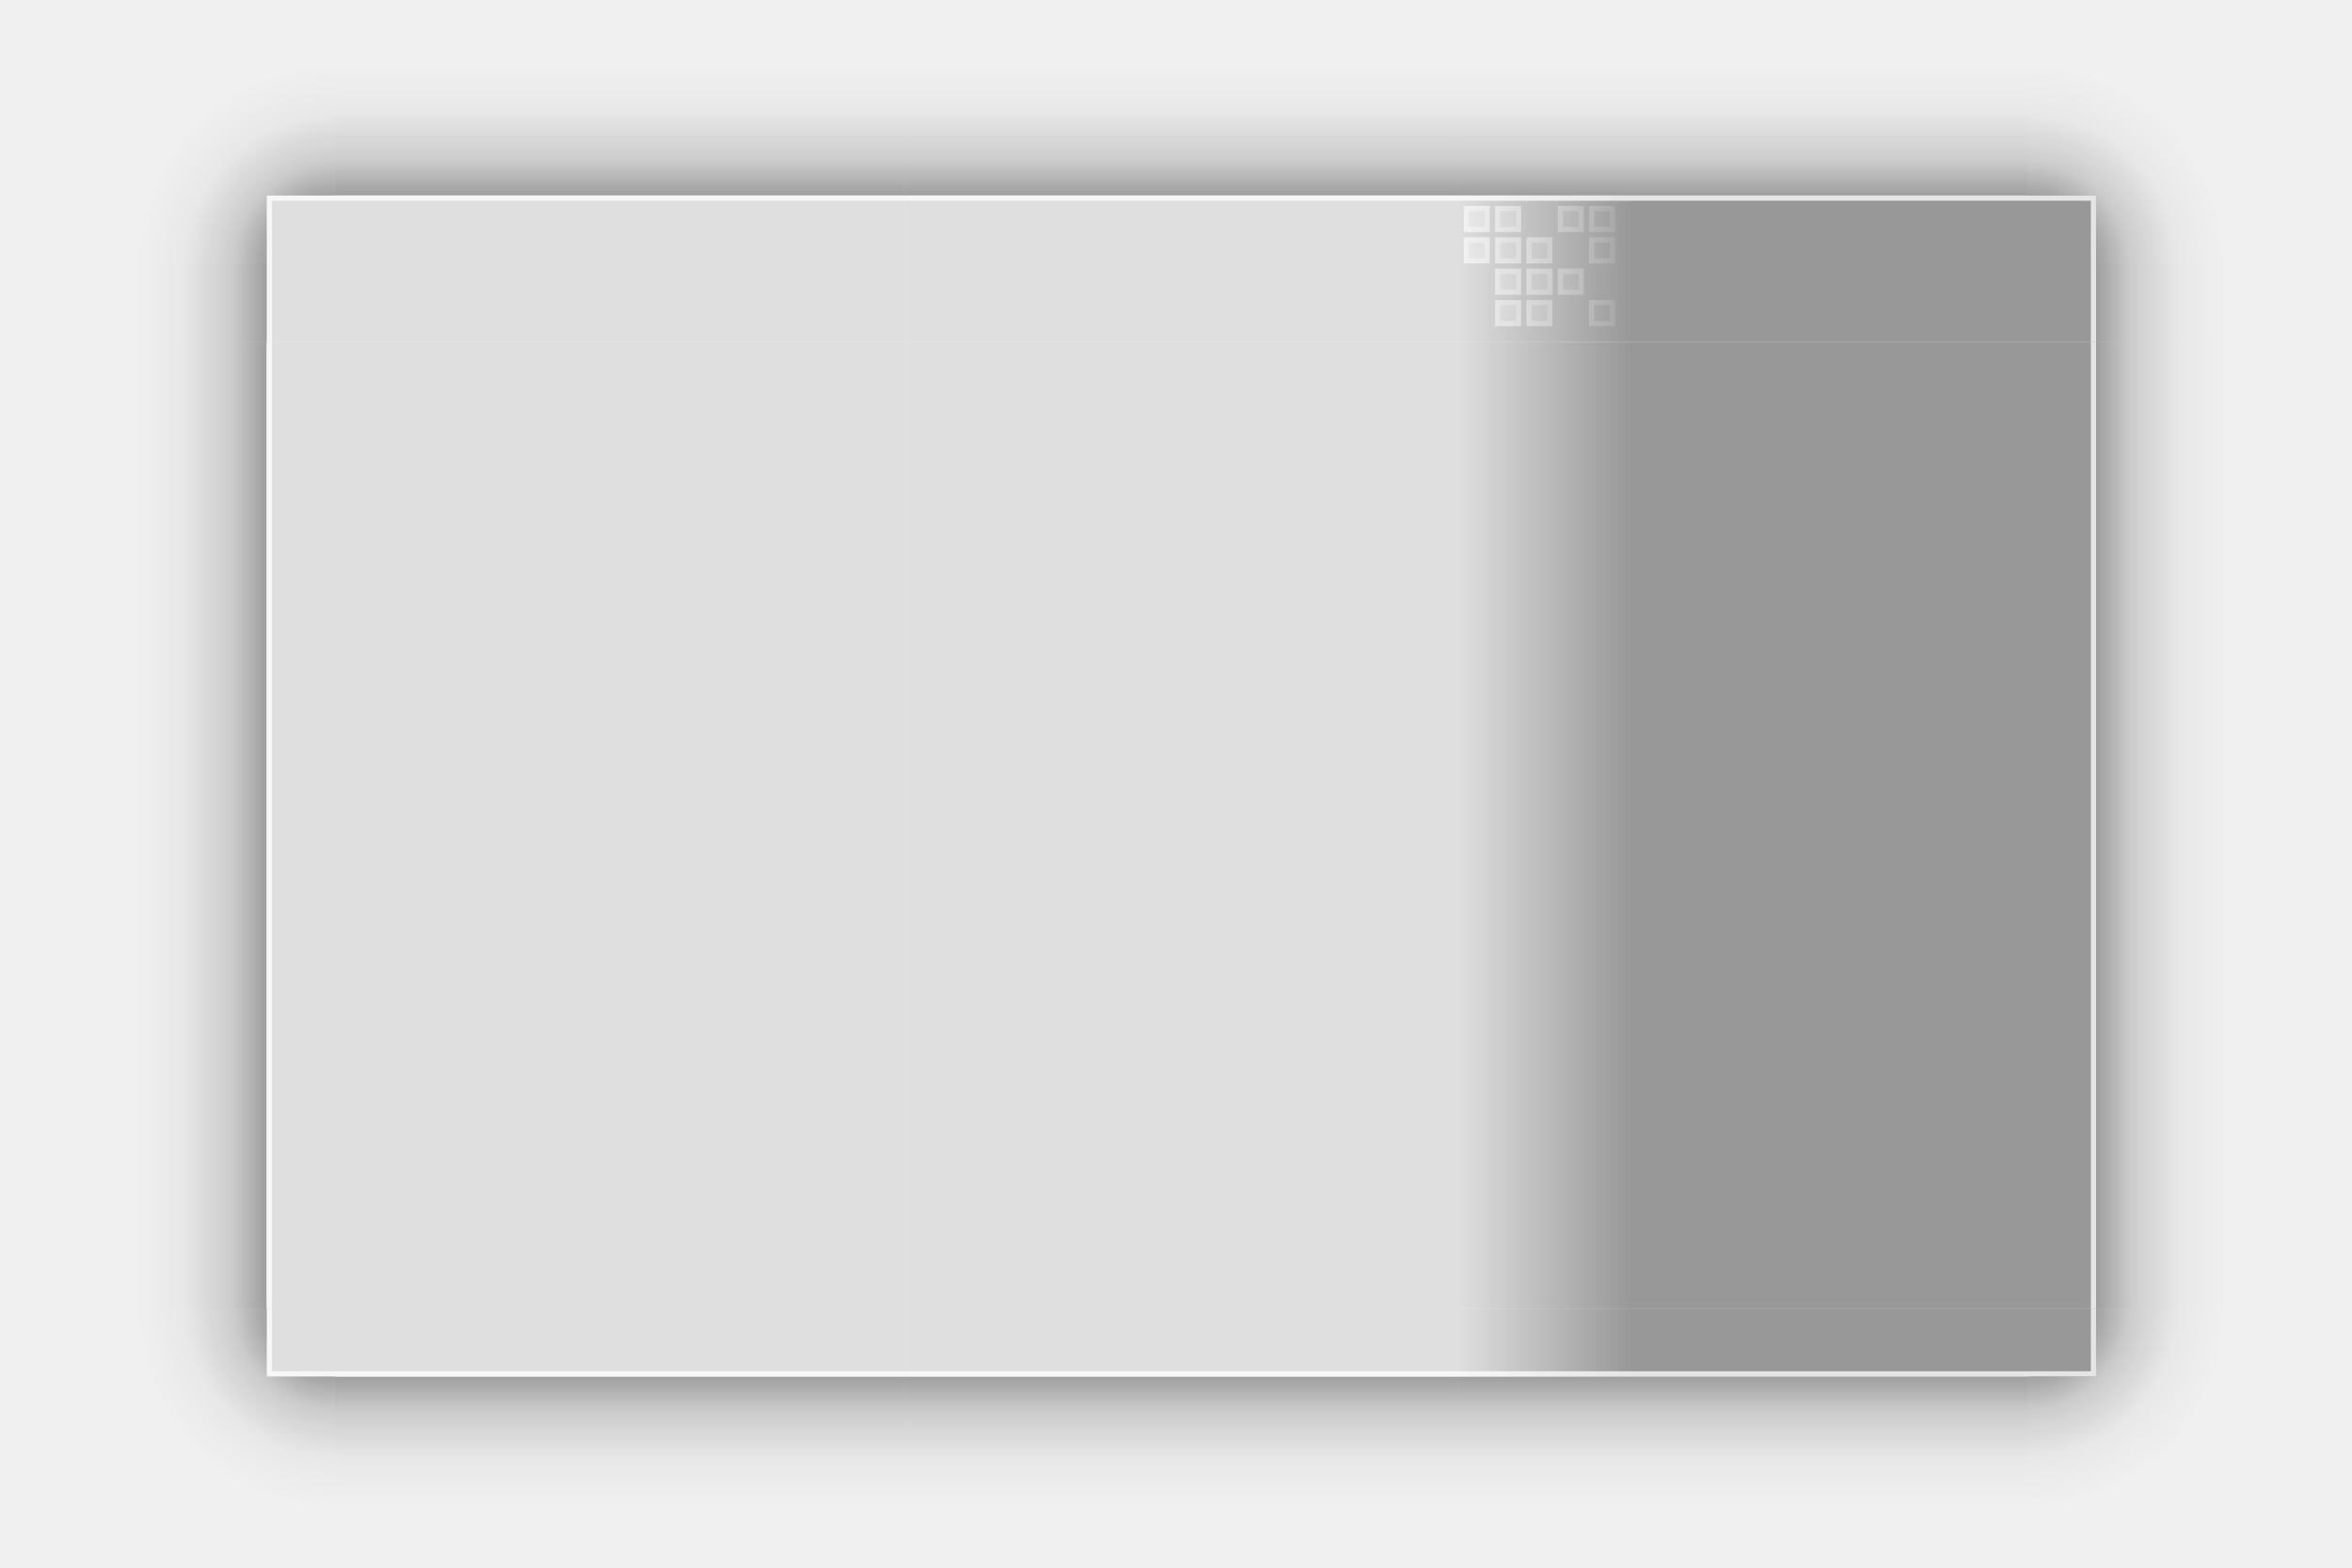
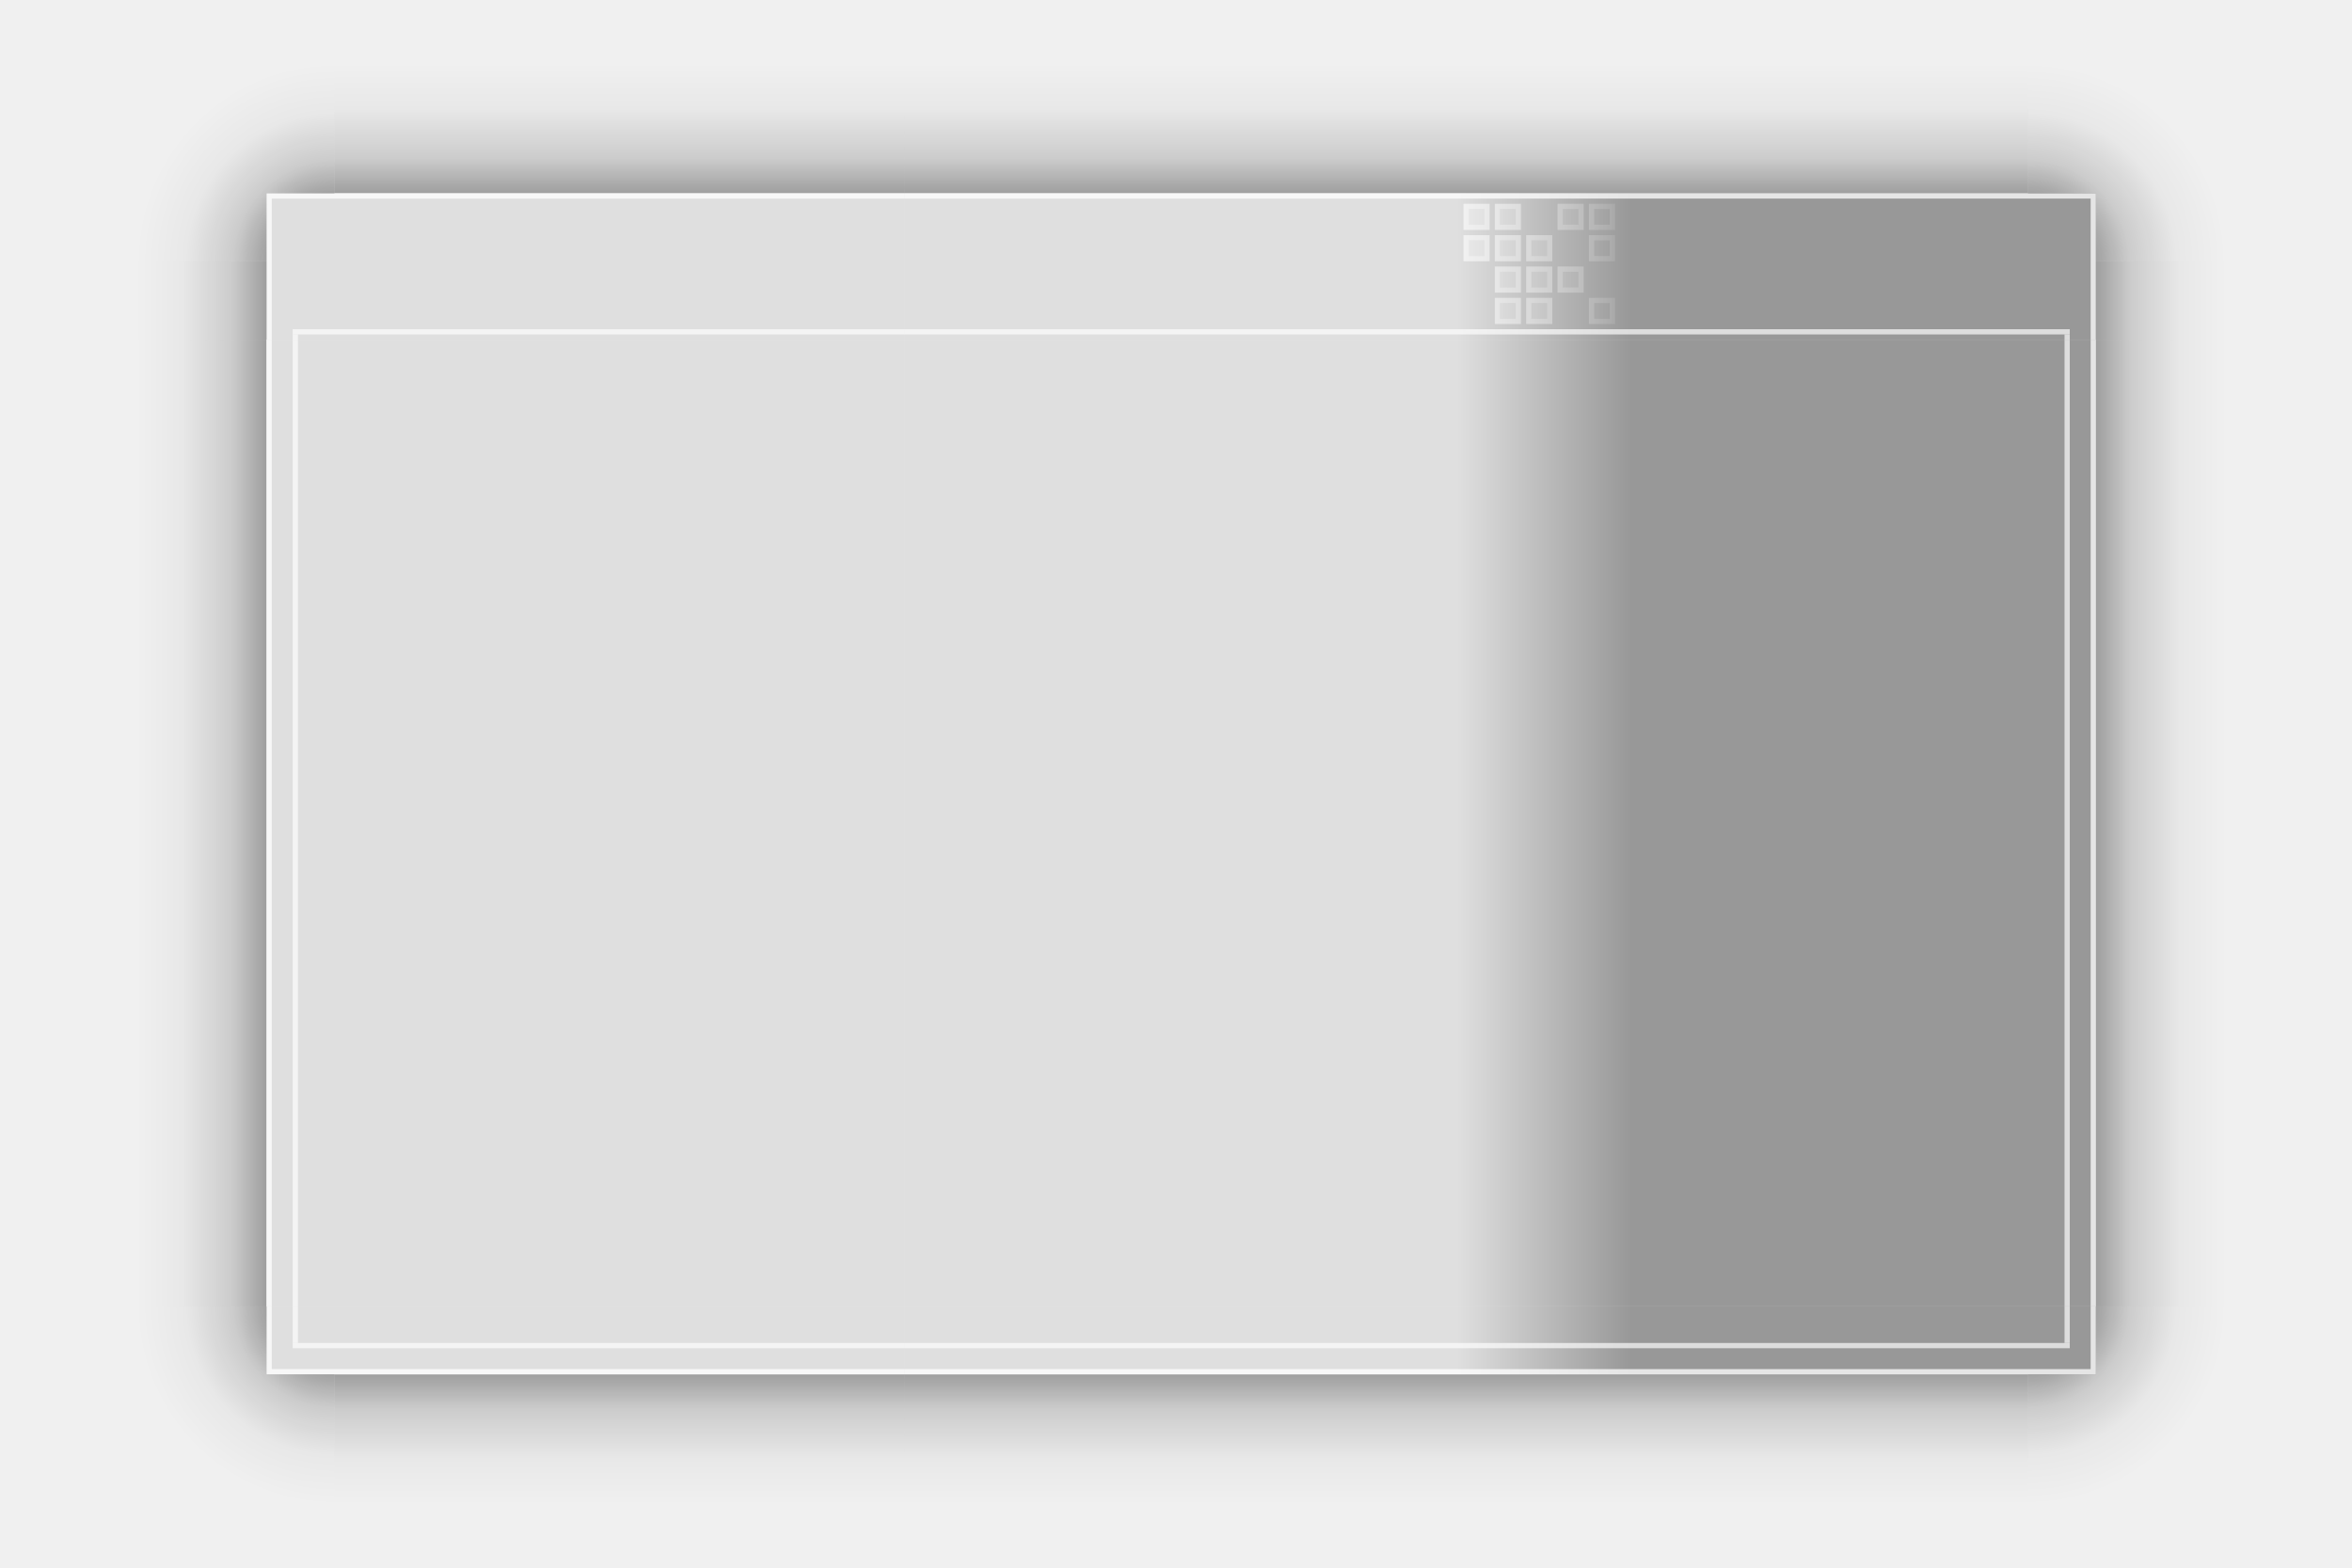
<svg xmlns="http://www.w3.org/2000/svg" xmlns:xlink="http://www.w3.org/1999/xlink" width="450" height="300" viewBox="0 0 450 300" version="1.1" id="svg5">
  <defs id="defs2">
    <linearGradient id="linearGradient4">
      <stop style="stop-color:#d9d9d9;stop-opacity:0.749;" offset="0" id="stop6" />
      <stop style="stop-color:#7b7b7b;stop-opacity:0.749;" offset="0.271" id="stop7" />
    </linearGradient>
    <linearGradient id="linearGradient4-1">
      <stop style="stop-color:#d9d9d9;stop-opacity:0.749;" offset="0.629" id="stop3" />
      <stop style="stop-color:#7b7b7b;stop-opacity:0.749;" offset="1" id="stop4" />
    </linearGradient>
    <linearGradient id="linearGradient2">
      <stop style="stop-color:#d9d9d9;stop-opacity:0.749;" offset="0" id="stop1" />
      <stop style="stop-color:#7b7b7b;stop-opacity:0.749;" offset="0.271" id="stop2" />
    </linearGradient>
    <linearGradient id="shadow_gradient">
      <stop style="stop-color:#000000;stop-opacity:0.34;" offset="0" id="stop1517" />
      <stop style="stop-color:#000000;stop-opacity:0.15;" offset="0.268" id="stop1519" />
      <stop style="stop-color:#000000;stop-opacity:0.03;" offset="0.662" id="stop1521" />
      <stop style="stop-color:#000000;stop-opacity:0;" offset="1" id="stop1523" />
    </linearGradient>
    <linearGradient id="linearGradient7109">
      <stop style="stop-color:#ffffff;stop-opacity:0.8;" offset="0" id="stop7105" />
      <stop style="stop-color:#ffffff;stop-opacity:0.145;" offset="1" id="stop7107" />
    </linearGradient>
    <linearGradient id="eblem_inner">
      <stop style="stop-color:#ffffff;stop-opacity:0.47;" offset="0" id="stop7097" />
      <stop style="stop-color:#ffffff;stop-opacity:0;" offset="1" id="stop7099" />
    </linearGradient>
    <linearGradient id="window_right">
      <stop style="stop-color:#d9d9d9;stop-opacity:0.749;" offset="0" id="stop3002" />
      <stop style="stop-color:#7b7b7b;stop-opacity:0.749;" offset="0.271" id="stop3004" />
    </linearGradient>
    <linearGradient id="shadow_gradient-1">
      <stop style="stop-color:#000000;stop-opacity:0.34;" offset="0.33" id="stop7574" />
      <stop style="stop-color:#000000;stop-opacity:0.15;" offset="0.51" id="stop1159" />
      <stop style="stop-color:#000000;stop-opacity:0.03;" offset="0.76" id="stop1161" />
      <stop style="stop-color:#000000;stop-opacity:0;" offset="1" id="stop7576" />
    </linearGradient>
    <linearGradient xlink:href="#shadow_gradient" id="linearGradient7580" x1="255" y1="55" x2="255" y2="30" gradientUnits="userSpaceOnUse" gradientTransform="matrix(0.3655172,0,0,1,142.7586,-28)" />
    <linearGradient xlink:href="#shadow_gradient" id="linearGradient7712" x1="125" y1="-370" x2="125" y2="-395" gradientUnits="userSpaceOnUse" gradientTransform="translate(0,-30)" />
    <linearGradient xlink:href="#shadow_gradient" id="linearGradient7720" x1="135" y1="-80" x2="135" y2="-55" gradientUnits="userSpaceOnUse" gradientTransform="translate(0,30)" />
    <linearGradient xlink:href="#shadow_gradient" id="linearGradient7728" x1="215" y1="240" x2="215" y2="265" gradientUnits="userSpaceOnUse" gradientTransform="matrix(0.3655172,0,0,1,142.7586,13)" />
    <linearGradient xlink:href="#linearGradient2" id="linearGradient3008" x1="278" y1="37.5" x2="400" y2="37.5" gradientUnits="userSpaceOnUse" gradientTransform="matrix(1,0,0,1.037037,0,2.111111)" />
    <linearGradient xlink:href="#linearGradient4" id="linearGradient3981" gradientUnits="userSpaceOnUse" x1="278" y1="37.5" x2="400" y2="37.5" gradientTransform="matrix(1,0,0,6.851852,0,-109.4444)" />
    <linearGradient xlink:href="#window_right" id="linearGradient4719" gradientUnits="userSpaceOnUse" gradientTransform="matrix(1,0,0,0.4814815,0,228.4444)" x1="278" y1="37.5" x2="400" y2="37.5" />
    <linearGradient xlink:href="#eblem_inner" id="linearGradient7103" x1="280" y1="40.5" x2="307" y2="40.5" gradientUnits="userSpaceOnUse" />
    <linearGradient xlink:href="#linearGradient7109" id="linearGradient7111" x1="279" y1="40.5" x2="308" y2="40.5" gradientUnits="userSpaceOnUse" />
    <linearGradient xlink:href="#shadow_gradient" id="linearGradient14104" gradientUnits="userSpaceOnUse" gradientTransform="matrix(0.3758621,0,0,1,247.931,-28)" x1="255" y1="55" x2="255" y2="30" />
    <linearGradient xlink:href="#shadow_gradient" id="linearGradient14109" gradientUnits="userSpaceOnUse" gradientTransform="matrix(0.3758621,0,0,1,32.93104,-28)" x1="255" y1="55" x2="255" y2="30" />
    <linearGradient xlink:href="#shadow_gradient" id="linearGradient14115" gradientUnits="userSpaceOnUse" gradientTransform="matrix(0.3758621,0,0,1,32.93104,13)" x1="215" y1="240" x2="215" y2="265" />
    <linearGradient xlink:href="#shadow_gradient" id="linearGradient14119" gradientUnits="userSpaceOnUse" gradientTransform="matrix(0.3758621,0,0,1,247.931,13)" x1="215" y1="240" x2="215" y2="265" />
    <linearGradient xlink:href="#shadow_gradient" id="linearGradient497" gradientUnits="userSpaceOnUse" gradientTransform="translate(0,30)" x1="135" y1="-80" x2="135" y2="-55" />
    <linearGradient xlink:href="#shadow_gradient" id="linearGradient499" gradientUnits="userSpaceOnUse" x1="125" y1="-370" x2="125" y2="-395" gradientTransform="translate(0,-30)" />
    <linearGradient xlink:href="#shadow_gradient" id="linearGradient503" gradientUnits="userSpaceOnUse" gradientTransform="matrix(0.3655172,0,0,1,142.7586,13)" x1="215" y1="240" x2="215" y2="265" />
    <linearGradient xlink:href="#shadow_gradient" id="linearGradient505" gradientUnits="userSpaceOnUse" gradientTransform="matrix(0.375862,0,0,1,32.93103,13)" x1="215" y1="240" x2="215" y2="265" />
    <linearGradient xlink:href="#shadow_gradient" id="linearGradient509" gradientUnits="userSpaceOnUse" gradientTransform="matrix(0.3758621,0,0,1,247.931,13)" x1="215" y1="240" x2="215" y2="265" />
    <linearGradient xlink:href="#shadow_gradient" id="linearGradient515" gradientUnits="userSpaceOnUse" gradientTransform="matrix(0.3655172,0,0,1,142.7586,-28)" x1="255" y1="55" x2="255" y2="30" />
    <linearGradient xlink:href="#shadow_gradient" id="linearGradient517" gradientUnits="userSpaceOnUse" gradientTransform="matrix(0.3758621,0,0,1,32.93104,-28)" x1="255" y1="55" x2="255" y2="30" />
    <linearGradient xlink:href="#shadow_gradient" id="linearGradient523" gradientUnits="userSpaceOnUse" gradientTransform="matrix(0.3758621,0,0,1,247.931,-28)" x1="255" y1="55" x2="255" y2="30" />
    <linearGradient xlink:href="#shadow_gradient" id="linearGradient542" gradientUnits="userSpaceOnUse" gradientTransform="matrix(0.05172414,0,0,1,-59.13793,-5)" x1="255" y1="55" x2="255" y2="30" />
    <linearGradient xlink:href="#shadow_gradient" id="linearGradient1233" gradientUnits="userSpaceOnUse" gradientTransform="matrix(0.05172414,0,0,1,35.86207,-455)" x1="255" y1="55" x2="255" y2="30" />
    <linearGradient xlink:href="#shadow_gradient" id="linearGradient1969" gradientUnits="userSpaceOnUse" gradientTransform="matrix(0.05172414,0,0,1,-59.13793,-455)" x1="255" y1="55" x2="255" y2="30" />
    <linearGradient xlink:href="#shadow_gradient" id="linearGradient1973" gradientUnits="userSpaceOnUse" gradientTransform="matrix(0.05172414,0,0,1,-59.13793,-5)" x1="255" y1="55" x2="255" y2="30" />
    <radialGradient xlink:href="#shadow_gradient-1" id="radialGradient1389" cx="390.12" cy="240" fx="390.12" fy="240" r="19" gradientUnits="userSpaceOnUse" gradientTransform="matrix(4.1873418e-8,2,-2,1.2718048e-6,867,-540.2402)" />
    <radialGradient xlink:href="#shadow_gradient-1" id="radialGradient2437" gradientUnits="userSpaceOnUse" gradientTransform="matrix(4.1873418e-8,-2,-2,-1.2718048e-6,867,820.2402)" cx="390.12" cy="240" fx="390.12" fy="240" r="19" />
    <radialGradient xlink:href="#shadow_gradient-1" id="radialGradient2442" gradientUnits="userSpaceOnUse" gradientTransform="matrix(-4.1873418e-8,-2,2,-1.2718048e-6,-417,820.2402)" cx="390.12" cy="240" fx="390.12" fy="240" r="19" />
    <radialGradient xlink:href="#shadow_gradient-1" id="radialGradient2447" gradientUnits="userSpaceOnUse" gradientTransform="matrix(-4.1873418e-8,2,2,1.2718048e-6,-417,-540.2402)" cx="390.12" cy="240" fx="390.12" fy="240" r="19" />
    <radialGradient xlink:href="#shadow_gradient-1" id="radialGradient7493" gradientUnits="userSpaceOnUse" gradientTransform="matrix(4.1873418e-8,-2,-2,-1.2718048e-6,875,512.2402)" cx="390.12" cy="240" fx="390.12" fy="240" r="19" />
    <radialGradient xlink:href="#shadow_gradient-1" id="radialGradient7499" gradientUnits="userSpaceOnUse" gradientTransform="matrix(-4.1873418e-8,-2,2,-1.2718048e-6,-417,820.2402)" cx="390.12" cy="240" fx="390.12" fy="240" r="19" />
    <radialGradient xlink:href="#shadow_gradient-1" id="radialGradient7504" gradientUnits="userSpaceOnUse" gradientTransform="matrix(-4.1873418e-8,2,2,1.2718048e-6,-417,-540.2402)" cx="390.12" cy="240" fx="390.12" fy="240" r="19" />
    <radialGradient xlink:href="#shadow_gradient-1" id="radialGradient7508" gradientUnits="userSpaceOnUse" gradientTransform="matrix(4.1873418e-8,2,-2,1.2718048e-6,867,-540.2402)" cx="390.12" cy="240" fx="390.12" fy="240" r="19" />
    <linearGradient xlink:href="#linearGradient4-1" id="linearGradient6" x1="491.892" y1="-114.271" x2="588.765" y2="-114.271" gradientUnits="userSpaceOnUse" />
  </defs>
  <g id="layer1">
-     <g id="decoration-center" style="display:inline" transform="translate(1.033609,10.41421)">
+     <g id="decoration-center" style="display:inline" transform="translate(1,10)">
      <rect style="display:inline;fill:#d9d9d9;fill-opacity:0.749;stroke-width:3.234" id="rect4711" width="106" height="185" x="172" y="55" />
    </g>
-     <g id="decoration-topright" style="display:inline" transform="translate(1.033609,10.41421)">
+     <g id="decoration-topright" style="display:inline" transform="translate(1,10)">
      <rect style="fill:url(#linearGradient14104);fill-opacity:1;stroke-width:0.613" id="rect14102" width="109" height="25" x="278" y="2" />
      <rect style="display:inline;fill:url(#linearGradient3008);fill-opacity:1;stroke-width:1.35" id="rect1229" width="122" height="28" x="278" y="27" />
      <path id="rect5451" style="display:inline;fill:#ffffff;fill-opacity:0.749" d="m 278,27 v 1 h 121 v 27 h 1 V 27 h -1 z" />
      <path id="rect6295" style="fill:url(#linearGradient7103);fill-opacity:0.75" d="m 280,30 v 3 h 3 v -3 z m 6,0 v 3 h 3 v -3 z m 12,0 v 3 h 3 v -3 z m 6,0 v 3 h 3 v -3 z m -24,6 v 3 h 3 v -3 z m 6,0 v 3 h 3 v -3 z m 6,0 v 3 h 3 v -3 z m 12,0 v 3 h 3 v -3 z m -18,6 v 3 h 3 v -3 z m 6,0 v 3 h 3 v -3 z m 6,0 v 3 h 3 v -3 z m -12,6 v 3 h 3 v -3 z m 6,0 v 3 h 3 v -3 z m 12,0 v 3 h 3 v -3 z" />
      <path id="rect6303" style="fill:url(#linearGradient7111);fill-opacity:0.75" d="m 279,29 v 1 3 1 h 5 v -1 -3 -1 z m 6,0 v 1 3 1 h 5 v -1 -3 -1 z m 12,0 v 1 3 1 h 5 v -1 -3 -1 z m 6,0 v 1 3 1 h 5 v -1 -3 -1 z m -23,1 h 3 v 3 h -3 z m 6,0 h 3 v 3 h -3 z m 12,0 h 3 v 3 h -3 z m 6,0 h 3 v 3 h -3 z m -25,5 v 1 3 1 h 5 v -1 -3 -1 z m 6,0 v 1 3 1 h 5 v -1 -3 -1 z m 6,0 v 1 3 1 h 5 v -1 -3 -1 z m 12,0 v 1 3 1 h 5 v -1 -3 -1 z m -23,1 h 3 v 3 h -3 z m 6,0 h 3 v 3 h -3 z m 6,0 h 3 v 3 h -3 z m 12,0 h 3 v 3 h -3 z m -19,5 v 1 3 1 h 5 v -1 -3 -1 z m 6,0 v 1 3 1 h 5 v -1 -3 -1 z m 6,0 v 1 3 1 h 5 v -1 -3 -1 z m -11,1 h 3 v 3 h -3 z m 6,0 h 3 v 3 h -3 z m 6,0 h 3 v 3 h -3 z m -13,5 v 1 3 1 h 5 v -1 -3 -1 z m 6,0 v 1 3 1 h 5 v -1 -3 -1 z m 12,0 v 1 3 1 h 5 v -1 -3 -1 z m -17,1 h 3 v 3 h -3 z m 6,0 h 3 v 3 h -3 z m 12,0 h 3 v 3 h -3 z" />
      <rect style="fill:url(#linearGradient1233);fill-opacity:1;stroke-width:0.227" id="rect1231" width="15" height="25" x="40" y="-425" transform="rotate(90)" />
      <path style="display:inline;fill:url(#radialGradient2437);fill-opacity:1;stroke-width:0.605" d="M 400,40 V 27 H 387 V 2 h 38 v 38 z" id="path2434" />
-     </g>
-     <g id="decoration-topleft" style="display:inline" transform="translate(1.033609,10.41421)">
+       <rect style="display:inline;fill:#ffffff;fill-opacity:0.67" id="rect1" width="117" height="1" x="279" y="63" transform="translate(-1,-10)" />
+       <rect style="display:inline;fill:#ffffff;fill-opacity:0.67;stroke-width:0.707" id="rect2" width="1" height="1" x="395" y="64" transform="translate(-1,-10)" />
+     </g>
+     <g id="decoration-topleft" style="display:inline" transform="translate(1,10)">
      <rect style="fill:url(#linearGradient14109);fill-opacity:1;stroke-width:0.613" id="rect14107" width="109" height="25" x="63" y="2" />
      <rect style="display:inline;fill:#d9d9d9;fill-opacity:0.749;stroke-width:1.35" id="rect2998" width="122" height="28" x="50" y="27" />
      <path id="rect8940" style="display:inline;fill:#ffffff;fill-opacity:0.749" d="m -50,27 v 28 h -1 V 28 h -121 v -1 h 121 z" transform="scale(-1,1)" />
      <rect style="fill:url(#linearGradient542);fill-opacity:1;stroke-width:0.227" id="rect540" width="15" height="25" x="-55" y="25" transform="rotate(-90)" />
      <path style="display:inline;fill:url(#radialGradient2442);fill-opacity:1;stroke-width:0.605" d="M 50,40 V 27 H 63 V 2 H 25 v 38 z" id="path2439" />
-     </g>
-     <g id="decoration-top" style="display:inline" transform="translate(1.033609,10.41421)">
+       <rect style="display:inline;fill:#ffffff;fill-opacity:0.67" id="rect1-6" width="117" height="1" x="56" y="63" transform="translate(-1,-10)" />
+       <rect style="display:inline;fill:#ffffff;fill-opacity:0.67;stroke-width:0.707" id="rect2-7" width="1" height="1" x="56" y="64" transform="translate(-1,-10)" />
+     </g>
+     <g id="decoration-top" style="display:inline" transform="translate(1,10)">
      <rect style="fill:url(#linearGradient7580);fill-opacity:1;stroke-width:0.605" id="rect7436" width="106" height="25" x="172" y="2" />
      <rect style="fill:#d9d9d9;fill-opacity:0.749;stroke-width:1.258" id="rect3000" width="106" height="28" x="172" y="27" />
      <rect style="fill:#ffffff;fill-opacity:0.749;stroke-width:1.981" id="rect8948" width="1" height="106" x="27" y="172" transform="matrix(0,1,1,0,0,0)" />
-     </g>
-     <g id="decoration-bottomright" style="display:inline" transform="translate(1.033609,10.41421)">
+       <rect style="display:inline;fill:#ffffff;fill-opacity:0.67;stroke-width:0.952" id="rect1-6-3" width="106" height="1" x="173" y="63" transform="translate(-1,-10)" />
+     </g>
+     <g id="decoration-bottomright" style="display:inline" transform="translate(1,10)">
      <rect style="fill:url(#linearGradient14119);fill-opacity:1;stroke-width:0.613" id="rect14117" width="109" height="25" x="278" y="253" />
      <rect style="fill:url(#linearGradient4719);fill-opacity:1;stroke-width:0.92" id="rect4713" width="122" height="13" x="278" y="240" />
      <path id="rect12583" style="fill:#ffffff;fill-opacity:0.749;stroke-width:2.117" d="m 240,-399 h 12 v 121 h 1 v -121 -1 h -13 z" transform="rotate(90)" />
      <path style="fill:url(#radialGradient1389);fill-opacity:1;stroke-width:0.605" d="m 400,240 v 13 h -13 v 25 h 38 v -38 z" id="path1367" />
-     </g>
-     <g id="decoration-bottomleft" style="display:inline" transform="translate(1.033609,10.41421)">
+       <rect style="display:inline;fill:#ffffff;fill-opacity:0.67" id="rect1-62" width="117" height="1" x="279" y="257" transform="translate(-1,-10)" />
+       <rect style="display:inline;fill:#ffffff;fill-opacity:0.67;stroke-width:1.871" id="rect2-9" width="1" height="7" x="395" y="250" transform="translate(-1,-10)" />
+     </g>
+     <g id="decoration-bottomleft" style="display:inline" transform="translate(1,10)">
      <rect style="fill:url(#linearGradient14115);fill-opacity:1;stroke-width:0.613" id="rect14112" width="109" height="25" x="63" y="253" />
      <rect style="fill:#d9d9d9;fill-opacity:0.749;stroke-width:0.92" id="rect4715" width="122" height="13" x="50" y="240" />
      <path id="rect12585" style="display:inline;fill:#ffffff;fill-opacity:0.749;stroke-width:2.117" d="m 240,50 h 13 v 1 121 h -1 V 51 h -12 z" transform="matrix(0,1,1,0,0,0)" />
      <path style="display:inline;fill:url(#radialGradient2447);fill-opacity:1;stroke-width:0.605" d="m 50,240 v 13 h 13 v 25 H 25 v -38 z" id="path2444" />
-     </g>
-     <g id="decoration-bottom" style="display:inline" transform="translate(1.033609,10.41421)">
+       <rect style="display:inline;fill:#ffffff;fill-opacity:0.67" id="rect1-6-2" width="117" height="1" x="56" y="257" transform="translate(-1,-10)" />
+       <rect style="display:inline;fill:#ffffff;fill-opacity:0.67;stroke-width:1.871" id="rect2-7-7" width="1" height="7" x="56" y="250" transform="translate(-1,-10)" />
+     </g>
+     <g id="decoration-bottom" style="display:inline" transform="translate(1,10)">
      <rect style="fill:url(#linearGradient7728);fill-opacity:1;stroke-width:0.605;stroke-dasharray:none" id="rect7485" width="106" height="25" x="172" y="253" />
      <rect style="fill:#d9d9d9;fill-opacity:0.749;stroke-width:0.857" id="rect4717" width="106" height="13" x="172" y="240" />
      <rect style="fill:#ffffff;fill-opacity:0.749;stroke-width:1.981" id="rect12587" width="1" height="106" x="252" y="172" transform="matrix(0,1,1,0,0,0)" />
-     </g>
-     <g id="decoration-right" style="display:inline" transform="translate(1.033609,10.41421)">
+       <rect style="display:inline;fill:#ffffff;fill-opacity:0.67;stroke-width:0.952" id="rect1-6-3-9" width="106" height="1" x="173" y="257" transform="translate(-1,-10)" />
+     </g>
+     <g id="decoration-right" style="display:inline" transform="translate(1,10)">
      <rect style="fill:url(#linearGradient7712);fill-opacity:1;stroke-width:0.799" id="rect7487" width="185" height="25" x="55" y="-425" transform="rotate(90)" />
      <rect style="display:inline;fill:url(#linearGradient3981);fill-opacity:1;stroke-width:3.47" id="rect3979" width="122" height="185" x="278" y="55" />
      <rect style="fill:#ffffff;fill-opacity:0.749;stroke-width:2.618" id="rect14045" width="1" height="185" x="399" y="55" />
-     </g>
-     <g id="decoration-left" style="display:inline" transform="translate(1.033609,10.41421)">
+       <rect style="display:inline;fill:#ffffff;fill-opacity:0.67;stroke-width:9.618" id="rect2-9-6" width="1" height="185" x="395" y="65" transform="translate(-1,-10)" />
+     </g>
+     <g id="decoration-left" style="display:inline" transform="translate(1,10)">
      <rect style="fill:url(#linearGradient7720);fill-opacity:1;stroke-width:0.799" id="rect7489" width="185" height="25" x="55" y="-50" transform="rotate(90)" />
      <rect style="display:inline;fill:#d9d9d9;fill-opacity:0.749;stroke-width:3.47" id="rect3983" width="122" height="185" x="50" y="55" />
      <rect style="fill:#ffffff;fill-opacity:0.749;stroke-width:2.618" id="rect14047" width="1" height="185" x="-51" y="55" transform="scale(-1,1)" />
+       <rect style="display:inline;fill:#ffffff;fill-opacity:0.67;stroke-width:9.618" id="rect2-9-6-6" width="1" height="185" x="56" y="65" transform="translate(-1,-10)" />
    </g>
    <g id="mask-center" transform="translate(454.0336,14.41421)">
      <rect style="display:inline;fill:#000000;fill-opacity:1;stroke-width:3.234" id="rect15623" width="106" height="185" x="172" y="55" />
    </g>
    <g id="mask-topright" transform="translate(454.0336,14.41421)">
      <rect style="fill:none;fill-opacity:1;stroke-width:1" id="rect15627" width="25" height="25" x="401" y="1" />
      <rect style="fill:none;fill-opacity:1;stroke-width:0.651" id="rect15629" width="123" height="25" x="278" y="1" />
      <rect style="display:inline;fill:#000000;fill-opacity:1;stroke-width:1.409" id="rect15631" width="124" height="30" x="278" y="25" />
      <rect style="fill:none;fill-opacity:1;stroke-width:1.077" id="rect2178" width="25" height="29" x="401" y="26" />
    </g>
    <g id="mask-topleft" transform="translate(454.0336,14.41421)">
      <rect style="fill:none;fill-opacity:1;stroke-width:0.651" id="rect15641" width="123" height="25" x="49" y="1" />
      <rect style="display:inline;fill:none;fill-opacity:1;stroke-width:1" id="rect15643" width="25" height="25" x="24" y="1" />
      <rect style="display:inline;fill:#000000;fill-opacity:1;stroke-width:1.409" id="rect15645" width="124" height="30" x="48" y="25" />
      <rect style="display:inline;fill:none;fill-opacity:1;stroke-width:1.077" id="rect2176" width="25" height="29" x="24" y="26" />
    </g>
    <g id="mask-top" transform="translate(454.0336,14.41421)">
      <rect style="fill:none;fill-opacity:1;stroke-width:0.605" id="rect15651" width="106" height="25" x="172" y="1" />
      <rect style="fill:#000000;fill-opacity:1;stroke-width:1.302" id="rect15653" width="106" height="30" x="172" y="25" />
    </g>
    <g id="mask-bottomright" transform="translate(454.0336,14.41421)">
      <rect style="fill:none;fill-opacity:1;stroke-width:0.651" id="rect15659" width="123" height="25" x="278" y="254" />
      <rect style="fill:none;fill-opacity:1;stroke-width:1" id="rect15661" width="25" height="25" x="401" y="254" />
      <rect style="fill:#000000;fill-opacity:1;stroke-width:0.96" id="rect15663" width="124" height="15" x="278" y="240" />
      <rect style="fill:none;fill-opacity:1;stroke-width:0.748" id="rect2180" width="25" height="14" x="401" y="240" />
    </g>
    <g id="mask-bottomleft" transform="translate(454.0336,14.41421)">
      <rect style="fill:none;fill-opacity:1;stroke-width:0.651" id="rect15669" width="123" height="25" x="49" y="254" />
      <rect style="display:inline;fill:none;fill-opacity:1;stroke-width:1" id="rect15671" width="25" height="25" x="24" y="254" />
      <rect style="fill:#000000;fill-opacity:1;stroke-width:0.96" id="rect15673" width="124" height="15" x="48" y="240" />
      <rect style="display:inline;fill:none;fill-opacity:1;stroke-width:0.748" id="rect2182" width="25" height="14" x="24" y="240" />
    </g>
    <g id="mask-bottom" transform="translate(454.0336,14.41421)">
      <rect style="fill:none;fill-opacity:1;stroke-width:0.605" id="rect15679" width="106" height="25" x="172" y="254" />
      <rect style="fill:#000000;fill-opacity:0.997;stroke-width:0.887" id="rect15681" width="106" height="15" x="172" y="240" />
    </g>
    <g id="mask-right" transform="translate(454.0336,14.41421)">
      <rect style="fill:none;fill-opacity:1;stroke-width:0.799" id="rect15687" width="185" height="25" x="55" y="-426" transform="rotate(90)" />
      <rect style="display:inline;fill:#000000;fill-opacity:1;stroke-width:3.498" id="rect15691" width="124" height="185" x="278" y="55" />
    </g>
    <g id="mask-left" transform="translate(454.0336,14.41421)">
      <rect style="fill:none;fill-opacity:1;stroke-width:0.799" id="rect15699" width="185" height="25" x="55" y="-49" transform="rotate(90)" />
      <rect style="display:inline;fill:#000000;fill-opacity:1;stroke-width:3.484" id="rect15701" width="124" height="185" x="48" y="55" />
    </g>
    <rect style="display:inline;fill:url(#linearGradient6);stroke-width:0.987" id="decoration-maximized-center" width="96.874" height="27.577" x="491.892" y="-128.06" transform="translate(1.033609,10.41421)" />
    <rect style="display:inline;fill:#7b7b7b;stroke-width:1.011;fill-opacity:0.749" id="decoration-maximized-inactive-center" width="96.874" height="27.577" x="492.518" y="-171.06" transform="translate(1.033609,10.41421)" />
-     <rect style="fill:#ffffff;fill-opacity:0" id="innerborder-center" width="30" height="25" x="422.034" y="350.414" />
-     <rect style="fill:#ffffff;fill-opacity:0.667" id="innerborder-top" width="30" height="1" x="422.034" y="349.414" />
-     <rect style="fill:#ffffff;fill-opacity:0.667;stroke-width:1.118" id="innerborder-right" width="1" height="25" x="452.034" y="350.414" />
-     <rect style="fill:#ffffff;fill-opacity:0.667;stroke-width:1.118" id="innerborder-left" width="1" height="25" x="421.034" y="350.414" />
-     <rect style="fill:#ffffff;fill-opacity:0.667" id="innerborder-bottom" width="30" height="1" x="422.034" y="375.414" />
-     <rect style="fill:#ffffff;fill-opacity:0.667" id="innerborder-topright" width="1" height="1" x="452.034" y="349.414" />
-     <rect style="fill:#ffffff;fill-opacity:0.667" id="innerborder-topleft" width="1" height="1" x="421.034" y="349.414" />
-     <rect style="fill:#ffffff;fill-opacity:0.667" id="innerborder-bottomleft" width="1" height="1" x="421.034" y="375.414" />
-     <rect style="fill:#ffffff;fill-opacity:0.667" id="innerborder-bottomright" width="1" height="1" x="452.034" y="375.414" />
-     <rect style="fill:#27292b;fill-opacity:0" id="innerborder-inactive-center" width="30" height="25" x="470.034" y="350.414" />
-     <rect style="fill:#afafaf;fill-opacity:0.3" id="innerborder-inactive-top" width="30" height="1" x="470.034" y="349.414" />
-     <rect style="fill:#afafaf;fill-opacity:0.3;stroke-width:1.118" id="innerborder-inactive-right" width="1" height="25" x="500.034" y="350.414" />
-     <rect style="fill:#afafaf;fill-opacity:0.3;stroke-width:1.118" id="innerborder-inactive-left" width="1" height="25" x="469.034" y="350.414" />
-     <rect style="fill:#afafaf;fill-opacity:0.3" id="innerborder-inactive-bottom" width="30" height="1" x="470.034" y="375.414" />
-     <rect style="fill:#afafaf;fill-opacity:0.3" id="innerborder-inactive-topright" width="1" height="1" x="500.034" y="349.414" />
-     <rect style="fill:#afafaf;fill-opacity:0.3" id="innerborder-inactive-topleft" width="1" height="1" x="469.034" y="349.414" />
-     <rect style="fill:#afafaf;fill-opacity:0.3" id="innerborder-inactive-bottomleft" width="1" height="1" x="469.034" y="375.414" />
-     <rect style="fill:#afafaf;fill-opacity:0.3" id="innerborder-inactive-bottomright" width="1" height="1" x="500.034" y="375.414" />
-     <g id="decoration-inactive-center" transform="translate(9.033609,-297.5858)">
+     <g id="decoration-inactive-center" transform="translate(9,-297)">
      <rect style="display:inline;fill:#7b7b7b;fill-opacity:0.749;stroke-width:3.234" id="rect359" width="106" height="185" x="172" y="55" />
    </g>
-     <g id="decoration-inactive-topright" transform="translate(9.033609,-297.5858)" style="display:inline">
+     <g id="decoration-inactive-topright" transform="translate(9,-297)" style="display:inline">
      <rect style="fill:url(#linearGradient523);fill-opacity:1;stroke-width:0.613" id="rect365" width="109" height="25" x="278" y="2" />
      <rect style="display:inline;fill:#7b7b7b;fill-opacity:0.749;stroke-width:1.35" id="rect367" width="122" height="28" x="278" y="27" />
      <path id="path369" style="fill:#ffffff;fill-opacity:0.253" d="m 278,27 v 1 h 121 v 27 h 1 V 27 h -1 z" />
      <rect style="fill:url(#linearGradient1969);fill-opacity:1;stroke-width:0.227" id="rect1967" width="15" height="25" x="-55" y="-425" transform="matrix(0,-1,-1,0,0,0)" />
      <path style="display:inline;fill:url(#radialGradient7493);fill-opacity:1;stroke-width:0.605" d="m 408,-268 v -13 h -13 v -25 h 38 v 38 z" id="path7491" transform="translate(-8,308)" />
-     </g>
-     <g id="decoration-inactive-topleft" transform="translate(9.033609,-297.5858)" style="display:inline">
+       <rect style="display:inline;fill:#b0b0b0;fill-opacity:0.3" id="rect1-9" width="117" height="1" x="287" y="-244" transform="translate(-9,297)" />
+       <rect style="display:inline;fill:#b0b0b0;fill-opacity:0.3;stroke-width:0.707" id="rect2-1" width="1" height="1" x="403" y="-243" transform="translate(-9,297)" />
+     </g>
+     <g id="decoration-inactive-topleft" transform="translate(9,-297)" style="display:inline">
      <rect style="fill:url(#linearGradient517);fill-opacity:1;stroke-width:0.613" id="rect377" width="109" height="25" x="63" y="2" />
      <rect style="display:inline;fill:#7b7b7b;fill-opacity:0.749;stroke-width:1.35" id="rect381" width="122" height="28" x="50" y="27" />
      <path id="path383" style="display:inline;fill:#ffffff;fill-opacity:0.253" d="m -50,27 v 28 h -1 V 28 h -121 v -1 h 121 z" transform="scale(-1,1)" />
      <rect style="fill:url(#linearGradient1973);fill-opacity:1;stroke-width:0.227" id="rect1971" width="15" height="25" x="-55" y="25" transform="rotate(-90)" />
      <path style="display:inline;fill:url(#radialGradient7499);fill-opacity:1;stroke-width:0.605" d="M 50,40 V 27 H 63 V 2 H 25 v 38 z" id="path7496" />
-     </g>
-     <g id="decoration-inactive-top" transform="translate(9.033609,-297.5858)">
+       <rect style="display:inline;fill:#b0b0b0;fill-opacity:0.3" id="rect1-6-9" width="117" height="1" x="64" y="-244" transform="translate(-9,297)" />
+       <rect style="display:inline;fill:#b0b0b0;fill-opacity:0.3;stroke-width:0.707" id="rect2-7-1" width="1" height="1" x="64" y="-243" transform="translate(-9,297)" />
+     </g>
+     <g id="decoration-inactive-top" transform="translate(9,-297)" style="display:inline">
      <rect style="fill:url(#linearGradient515);fill-opacity:1;stroke-width:0.605" id="rect387" width="106" height="25" x="172" y="2" />
      <rect style="fill:#7b7b7b;fill-opacity:0.749;stroke-width:1.258" id="rect389" width="106" height="28" x="172" y="27" />
      <rect style="fill:#ffffff;fill-opacity:0.253;stroke-width:1.981" id="rect391" width="1" height="106" x="27" y="172" transform="matrix(0,1,1,0,0,0)" />
-     </g>
-     <g id="decoration-inactive-bottomright" transform="translate(9.033609,-297.5858)" style="display:inline">
+       <rect style="display:inline;fill:#b0b0b0;fill-opacity:0.3;stroke-width:0.952" id="rect1-6-3-7" width="106" height="1" x="181" y="-244" transform="translate(-9,297)" />
+     </g>
+     <g id="decoration-inactive-bottomright" transform="translate(9,-297)" style="display:inline">
      <rect style="fill:url(#linearGradient509);fill-opacity:1;stroke-width:0.613" id="rect395" width="109" height="25" x="278" y="253" />
      <rect style="fill:#7b7b7b;fill-opacity:0.749;stroke-width:0.92" id="rect399" width="122" height="13" x="278" y="240" />
      <path id="path401" style="fill:#ffffff;fill-opacity:0.255;stroke-width:2.117" d="m 240,-399 h 12 v 121 h 1 v -121 -1 h -13 z" transform="rotate(90)" />
      <path style="display:inline;fill:url(#radialGradient7508);fill-opacity:1;stroke-width:0.605" d="m 400,240 v 13 h -13 v 25 h 38 v -38 z" id="path7506" />
-     </g>
-     <g id="decoration-inactive-bottomleft" transform="translate(9.033609,-297.5858)" style="display:inline">
+       <rect style="display:inline;fill:#b0b0b0;fill-opacity:0.3" id="rect1-62-8" width="117" height="1" x="287" y="-50" transform="translate(-9,297)" />
+       <rect style="display:inline;fill:#b0b0b0;fill-opacity:0.3;stroke-width:1.871" id="rect2-9-7" width="1" height="7" x="403" y="-57" transform="translate(-9,297)" />
+     </g>
+     <g id="decoration-inactive-bottomleft" transform="translate(9,-297)" style="display:inline">
      <rect style="fill:url(#linearGradient505);fill-opacity:1;stroke-width:0.613" id="rect405" width="109" height="25" x="63" y="253" />
      <rect style="fill:#7b7b7b;fill-opacity:0.749;stroke-width:0.92" id="rect409" width="122" height="13" x="50" y="240" />
      <path id="path411" style="display:inline;fill:#ffffff;fill-opacity:0.253;stroke-width:2.117" d="m 240,50 h 13 v 1 121 h -1 V 51 h -12 z" transform="matrix(0,1,1,0,0,0)" />
      <path style="display:inline;fill:url(#radialGradient7504);fill-opacity:1;stroke-width:0.605" d="m 50,240 v 13 h 13 v 25 H 25 v -38 z" id="path7501" />
-     </g>
-     <g id="decoration-inactive-bottom" transform="translate(9.033609,-297.5858)">
+       <rect style="display:inline;fill:#b0b0b0;fill-opacity:0.3" id="rect1-6-2-4" width="117" height="1" x="64" y="-50" transform="translate(-9,297)" />
+       <rect style="display:inline;fill:#b0b0b0;fill-opacity:0.3;stroke-width:1.871" id="rect2-7-7-8" width="1" height="7" x="64" y="-57" transform="translate(-9,297)" />
+     </g>
+     <g id="decoration-inactive-bottom" transform="translate(9,-297)" style="display:inline">
      <rect style="fill:url(#linearGradient503);fill-opacity:1;stroke-width:0.605" id="rect415" width="106" height="25" x="172" y="253" />
      <rect style="fill:#7b7b7b;fill-opacity:0.749;stroke-width:0.857" id="rect417" width="106" height="13" x="172" y="240" />
      <rect style="fill:#ffffff;fill-opacity:0.253;stroke-width:1.981" id="rect419" width="1" height="106" x="252" y="172" transform="matrix(0,1,1,0,0,0)" />
-     </g>
-     <g id="decoration-inactive-right" transform="translate(9.033609,-297.5858)">
+       <rect style="display:inline;fill:#b0b0b0;fill-opacity:0.3;stroke-width:0.952" id="rect1-6-3-9-4" width="106" height="1" x="181" y="-50" transform="translate(-9,297)" />
+     </g>
+     <g id="decoration-inactive-right" transform="translate(9,-297)" style="display:inline">
      <rect style="fill:url(#linearGradient499);fill-opacity:1;stroke-width:0.799" id="rect423" width="185" height="25" x="55" y="-425" transform="rotate(90)" />
      <rect style="display:inline;fill:#7b7b7b;fill-opacity:0.749;stroke-width:3.47" id="rect427" width="122" height="185" x="278" y="55" />
      <rect style="fill:#ffffff;fill-opacity:0.253;stroke-width:2.618" id="rect429" width="1" height="185" x="399" y="55" />
-     </g>
-     <g id="decoration-inactive-left" transform="translate(9.033609,-297.5858)">
+       <rect style="display:inline;fill:#b0b0b0;fill-opacity:0.3;stroke-width:9.618" id="rect2-9-6-9" width="1" height="185" x="403" y="-242" transform="translate(-9,297)" />
+     </g>
+     <g id="decoration-inactive-left" transform="translate(9,-297)" style="display:inline">
      <rect style="display:inline;fill:url(#linearGradient497);fill-opacity:1;stroke-width:0.799" id="rect435" width="185" height="25" x="55" y="-50" transform="rotate(90)" />
      <rect style="display:inline;fill:#7b7b7b;fill-opacity:0.749;stroke-width:3.47" id="rect437" width="122" height="185" x="50" y="55" />
      <rect style="fill:#ffffff;fill-opacity:0.253;stroke-width:2.618" id="rect439" width="1" height="185" x="-51" y="55" transform="scale(-1,1)" />
+       <rect style="display:inline;fill:#b0b0b0;fill-opacity:0.3;stroke-width:9.618" id="rect2-9-6-6-1" width="1" height="185" x="64" y="-242" transform="translate(-9,297)" />
    </g>
  </g>
</svg>
